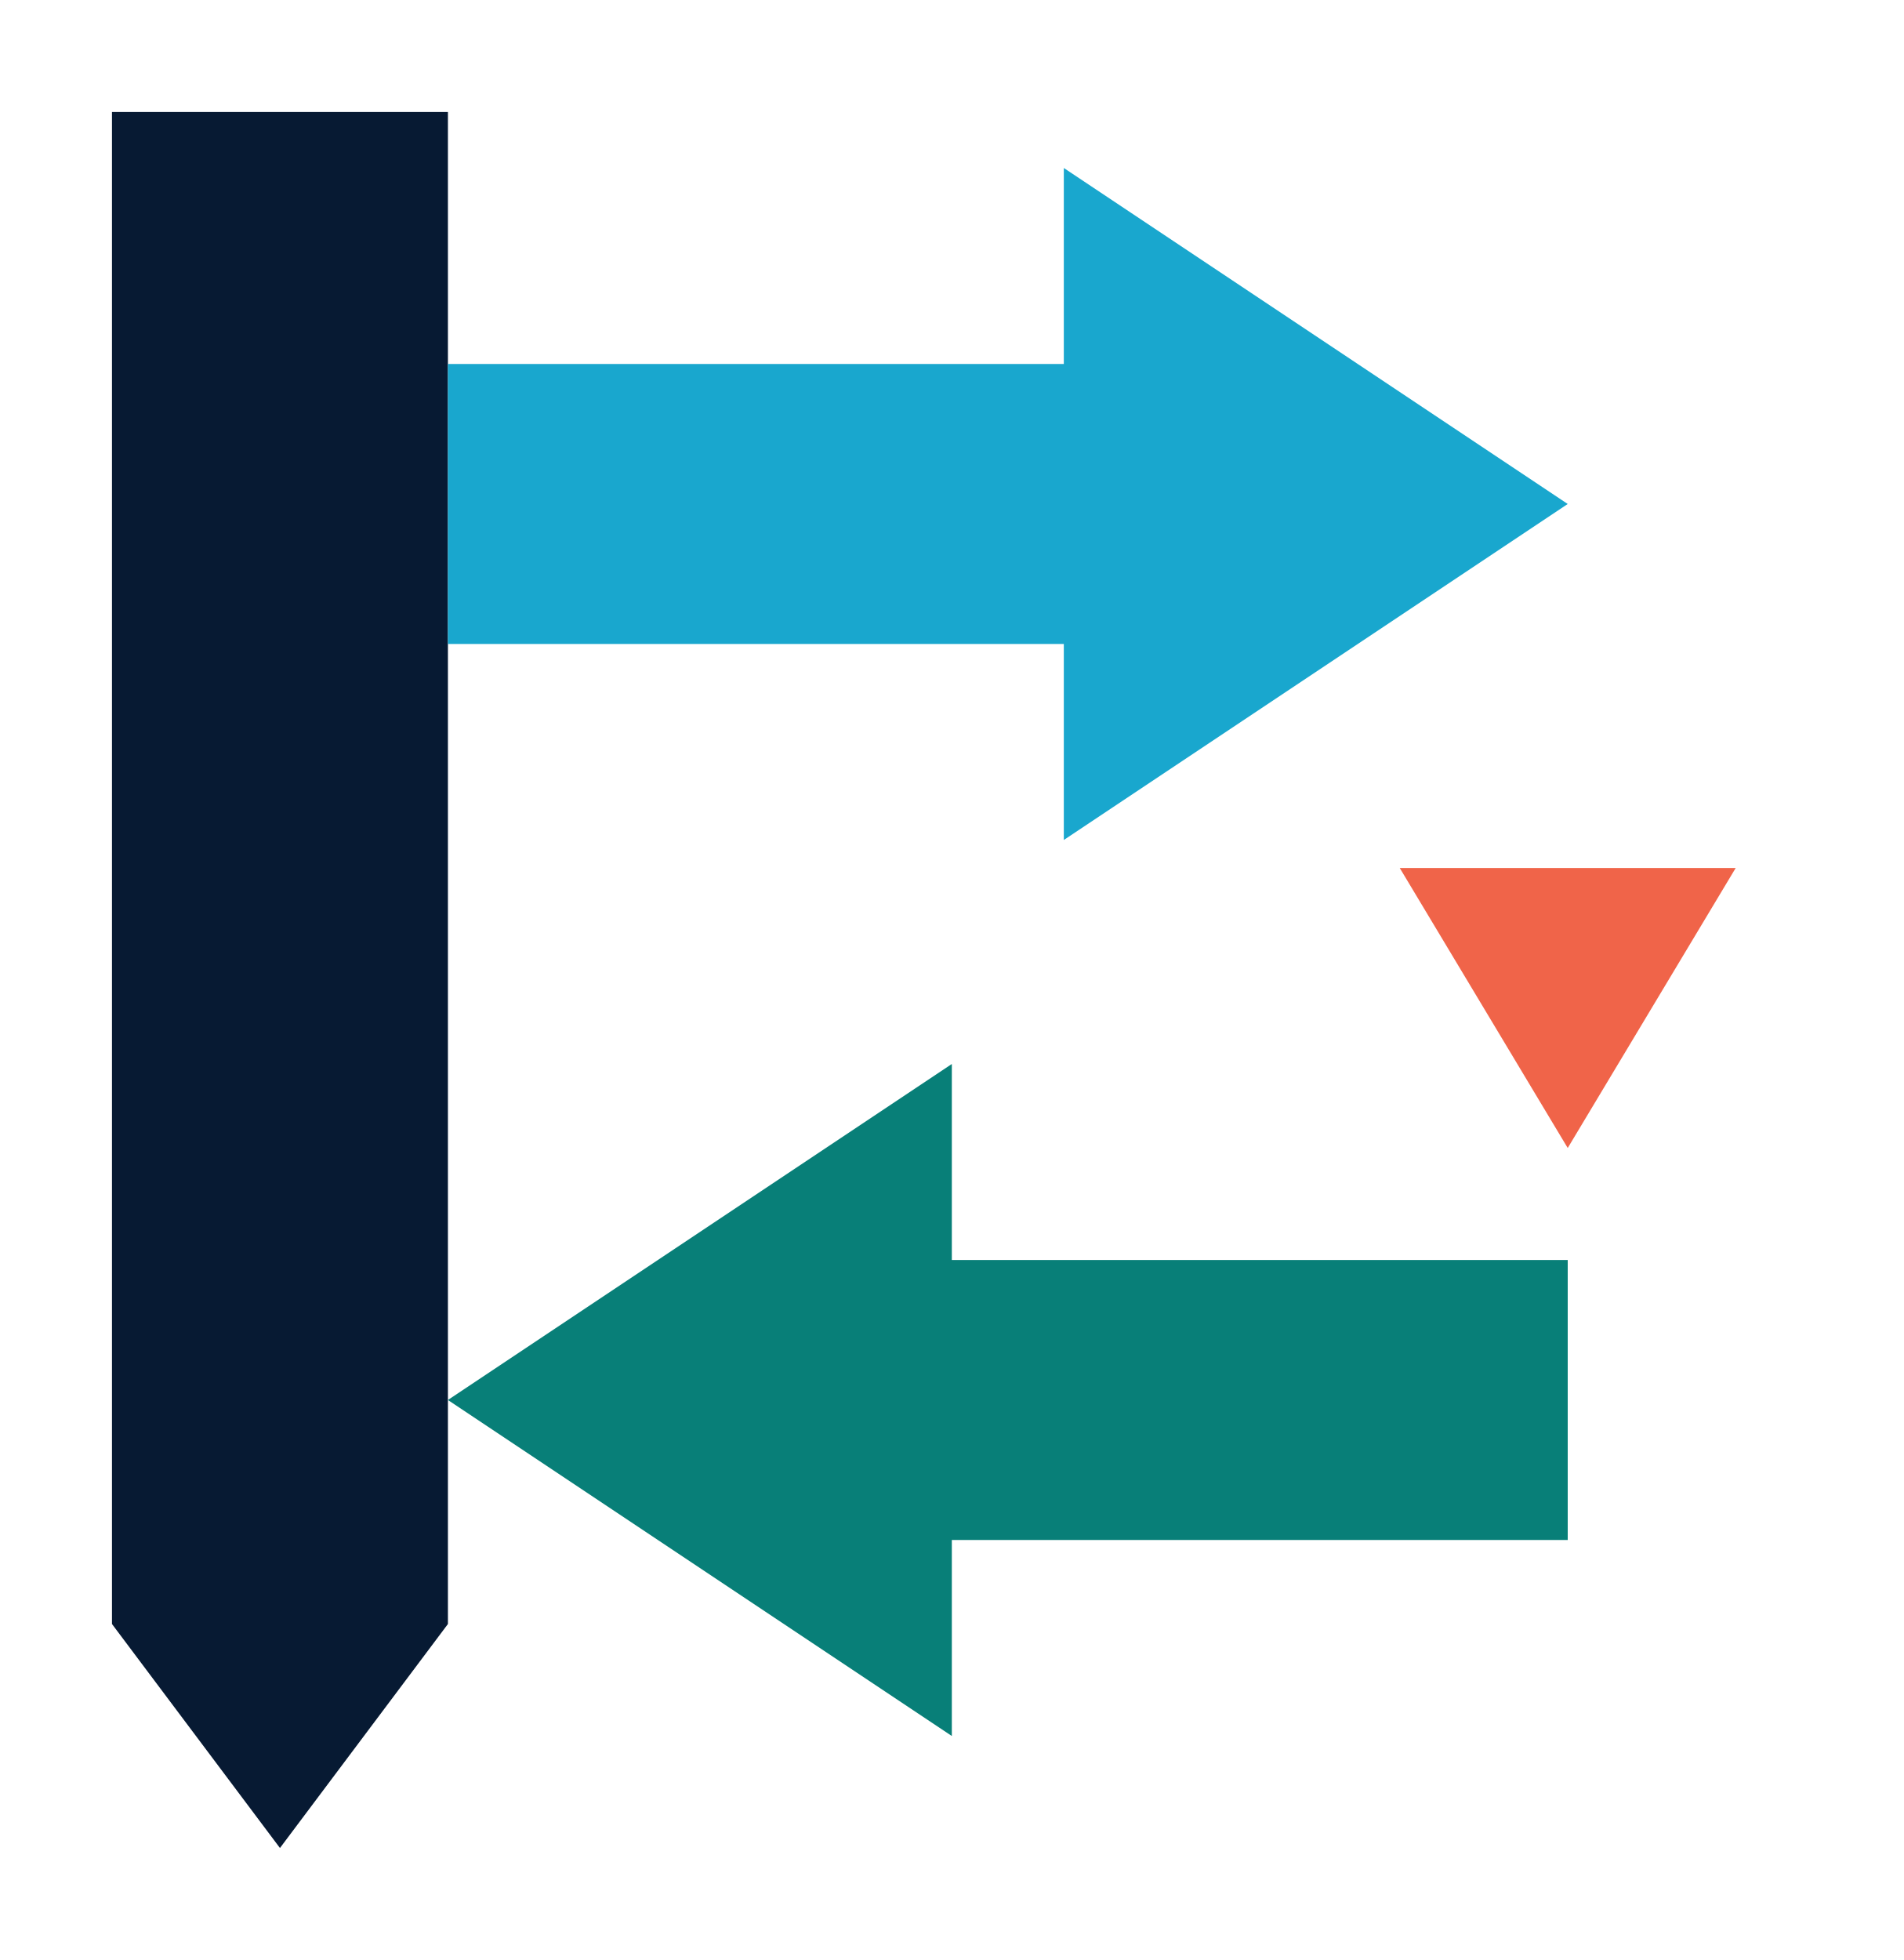
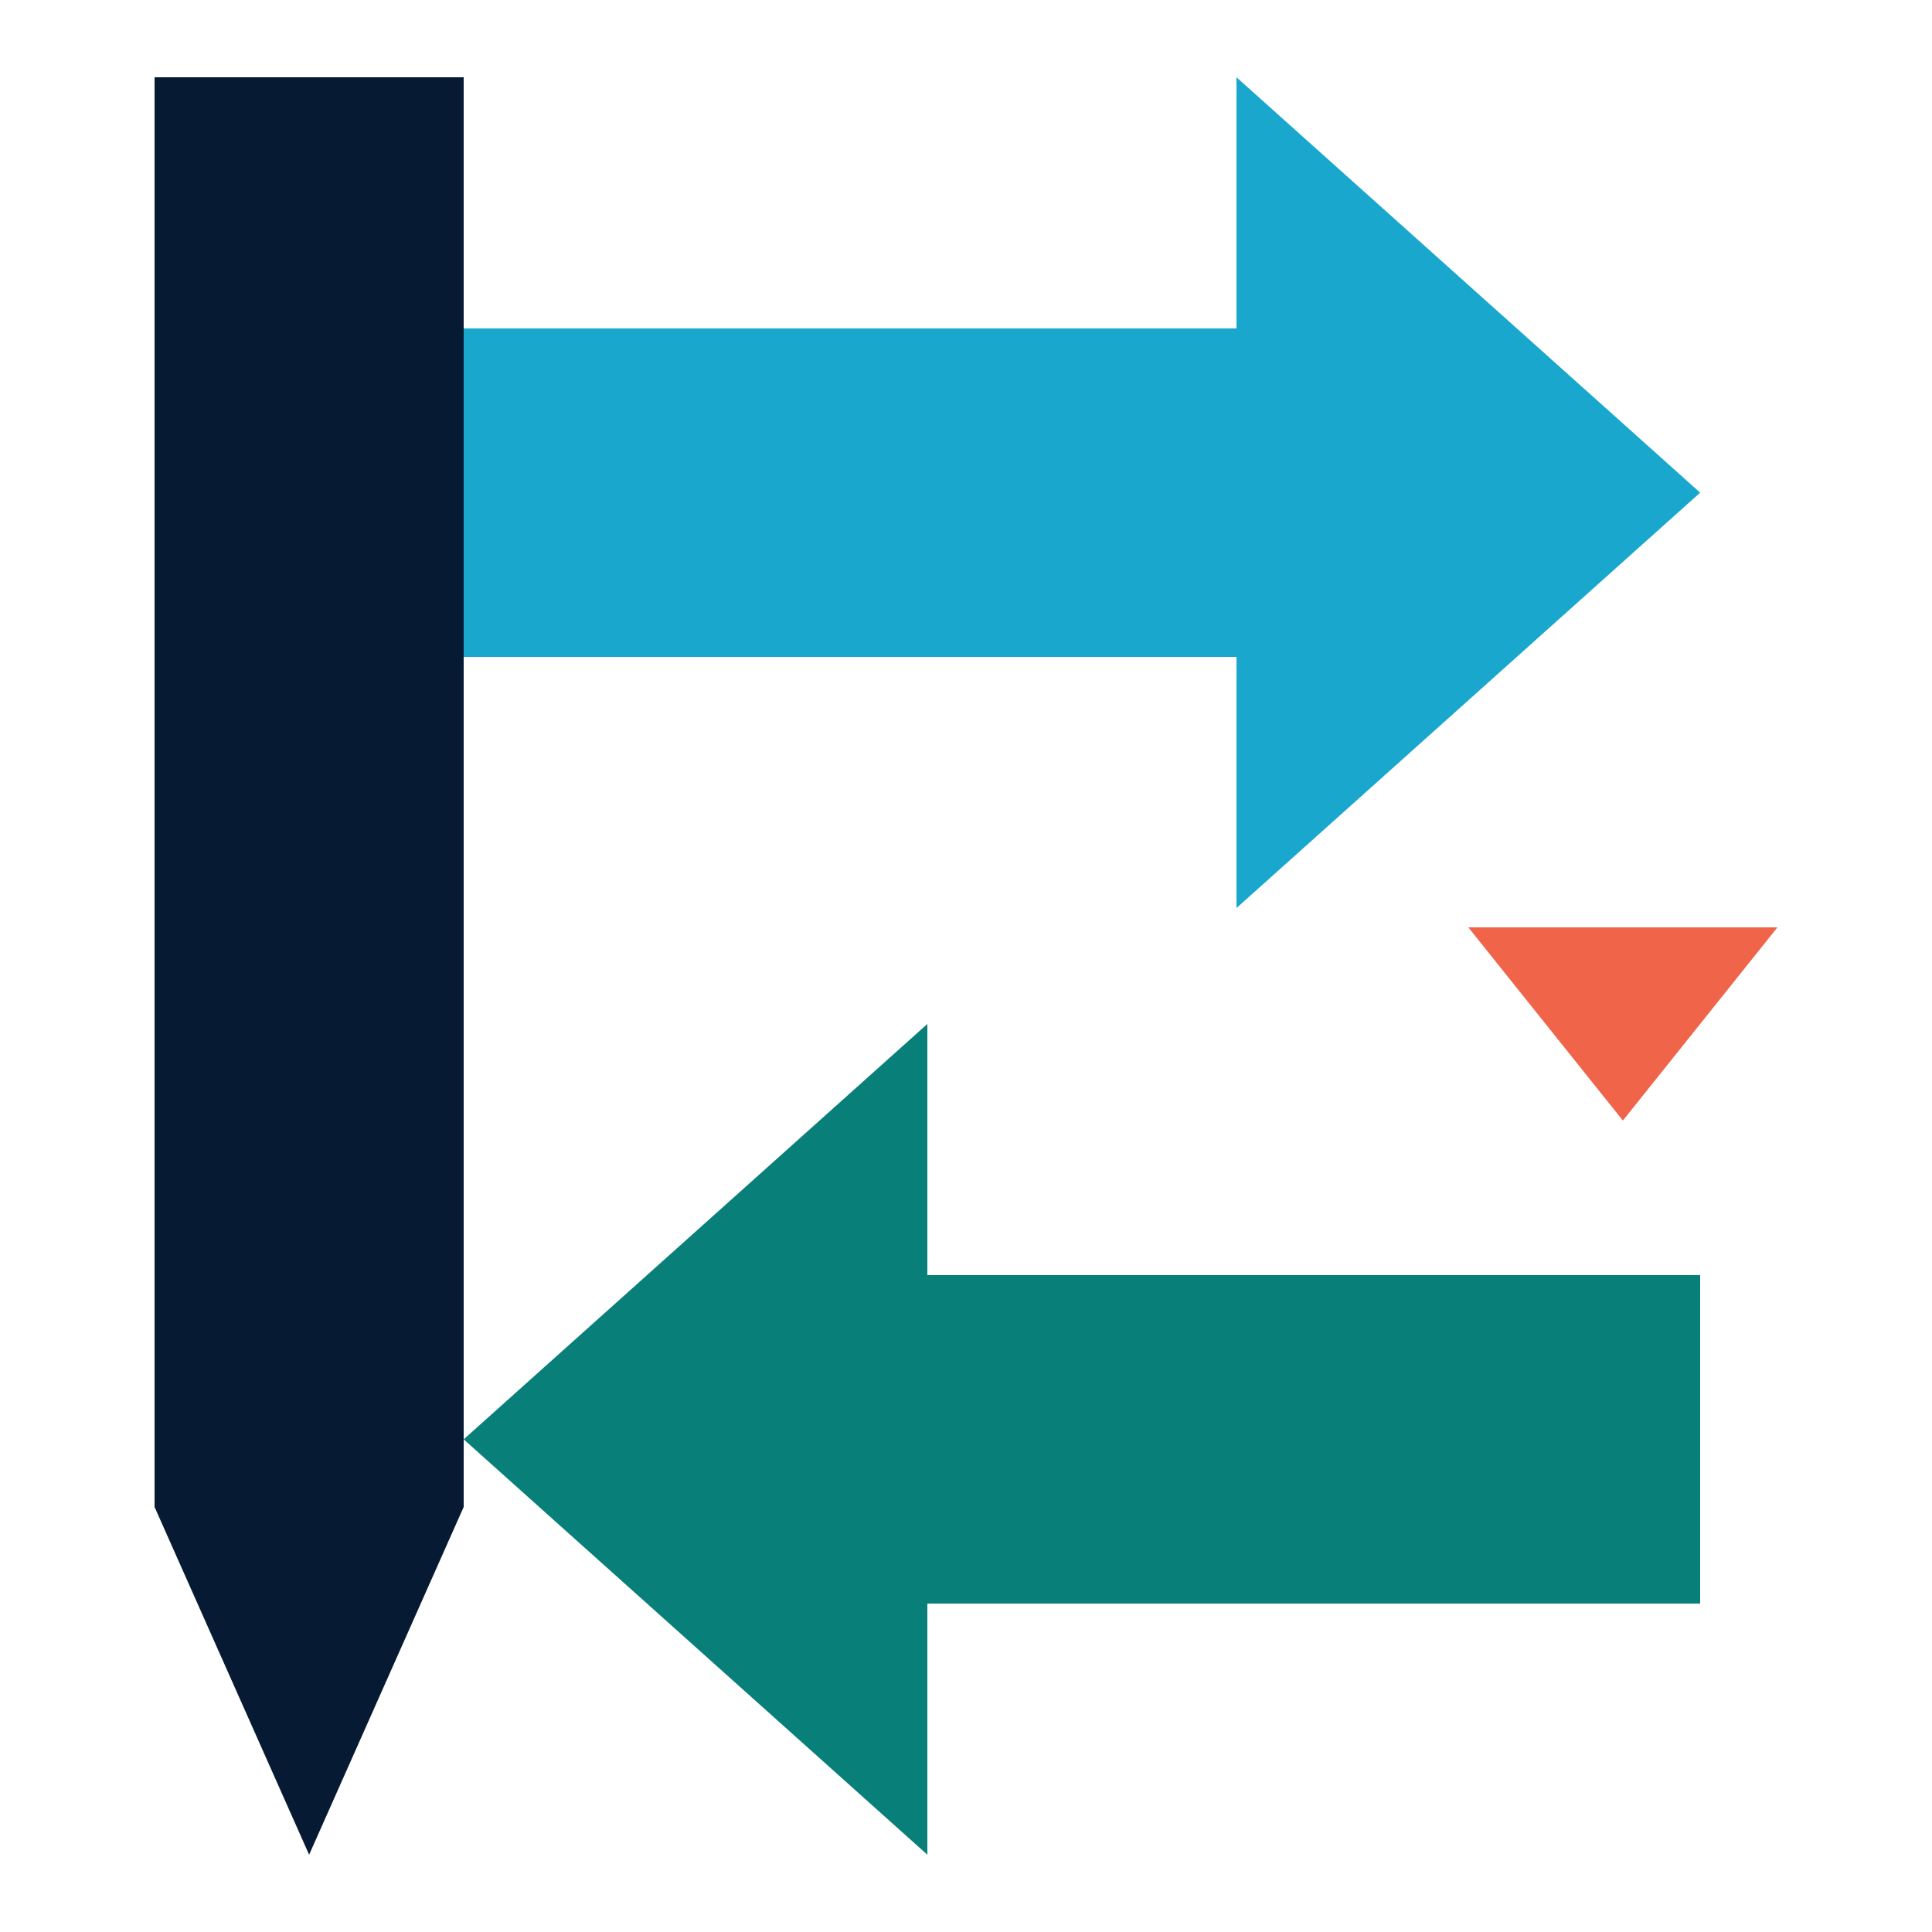
- <svg xmlns="http://www.w3.org/2000/svg" viewBox="0 0 68 70" fill="none">
-   <path d="M4 4 L16 4 L16 58 L10 66 L4 58 Z" fill="#071A33" />
-   <path d="M16 13 L38 13 L38 6 L56 18 L38 30 L38 23 L16 23 Z" fill="#19A7CE" />
-   <path d="M56 45 L34 45 L34 38 L16 50 L34 62 L34 55 L56 55 Z" fill="#087F78" />
-   <path d="M50 31 L62 31 L56 41 Z" fill="#F06449" />
+ <svg xmlns="http://www.w3.org/2000/svg" viewBox="0 0 100 100" fill="none">
+   <path d="M8 4 L24 4 L24 78 L16 96 L8 78 Z" fill="#071A33" />
+   <path d="M24 17 L64 17 L64 4 L88 25.5 L64 47 L64 34 L24 34 Z" fill="#19A7CE" />
+   <path d="M88 66 L48 66 L48 53 L24 74.5 L48 96 L48 83 L88 83 Z" fill="#087F78" />
+   <path d="M76 48 L92 48 L84 58 Z" fill="#F06449" />
</svg>
